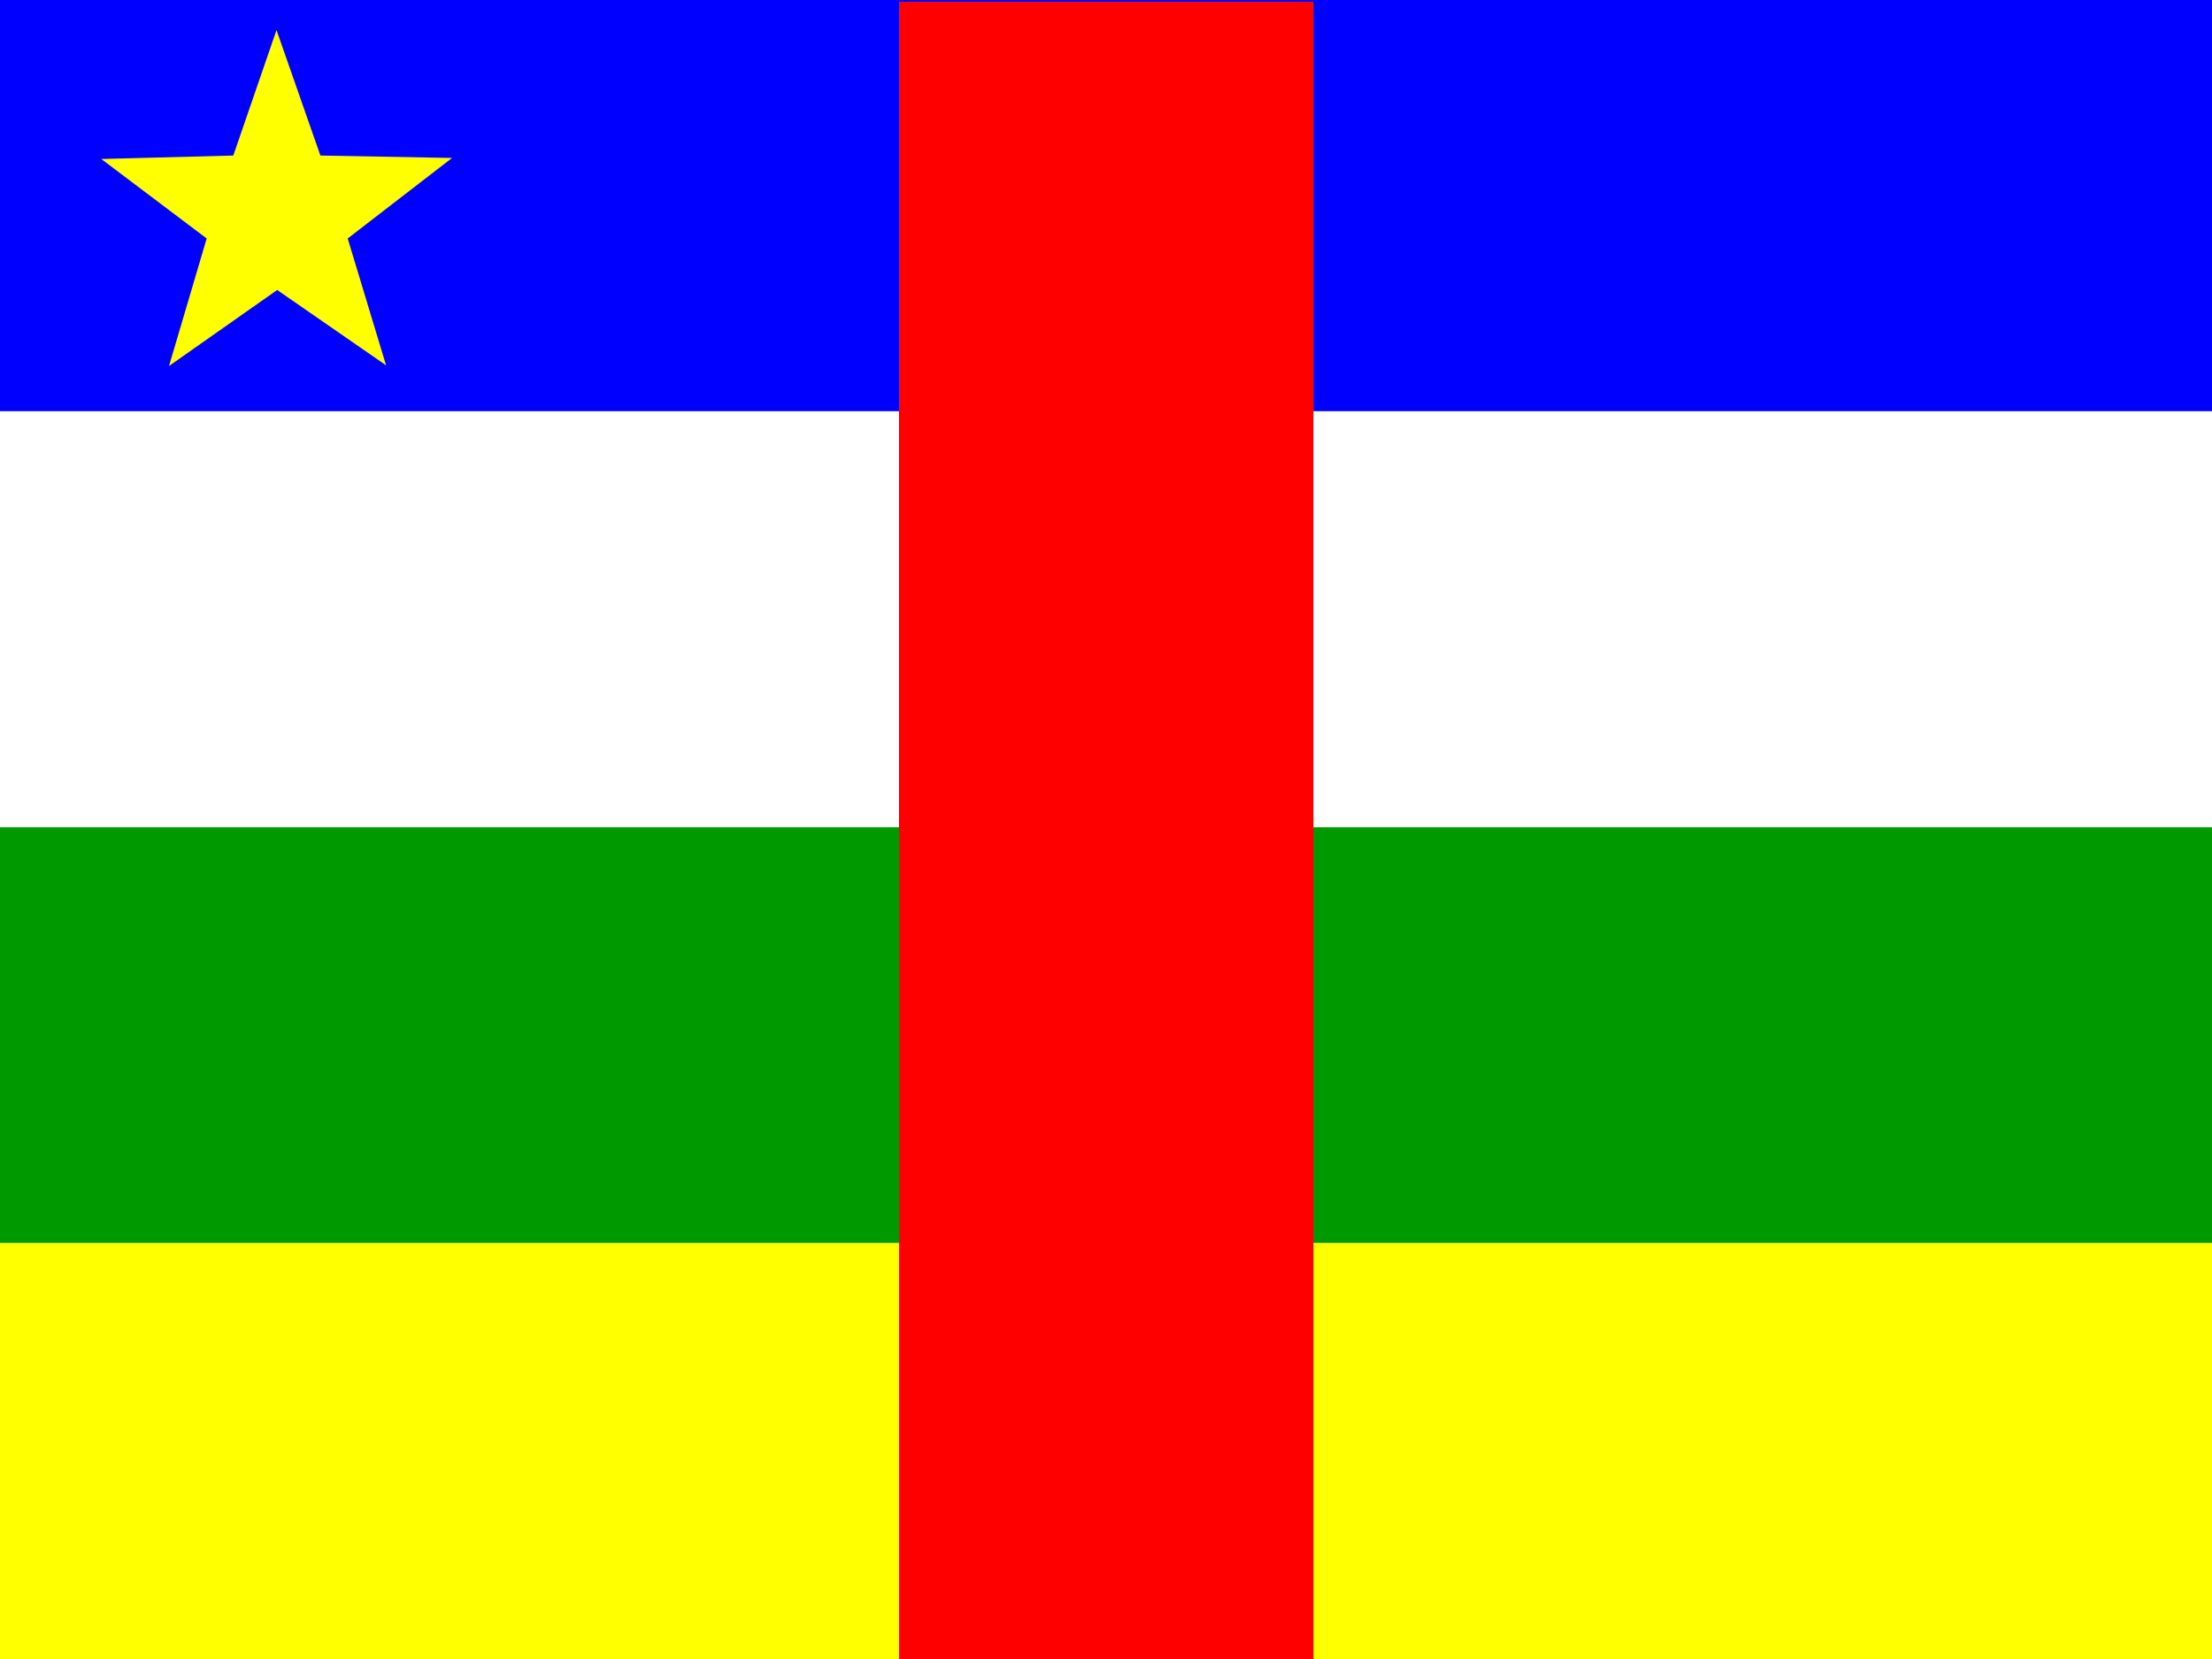
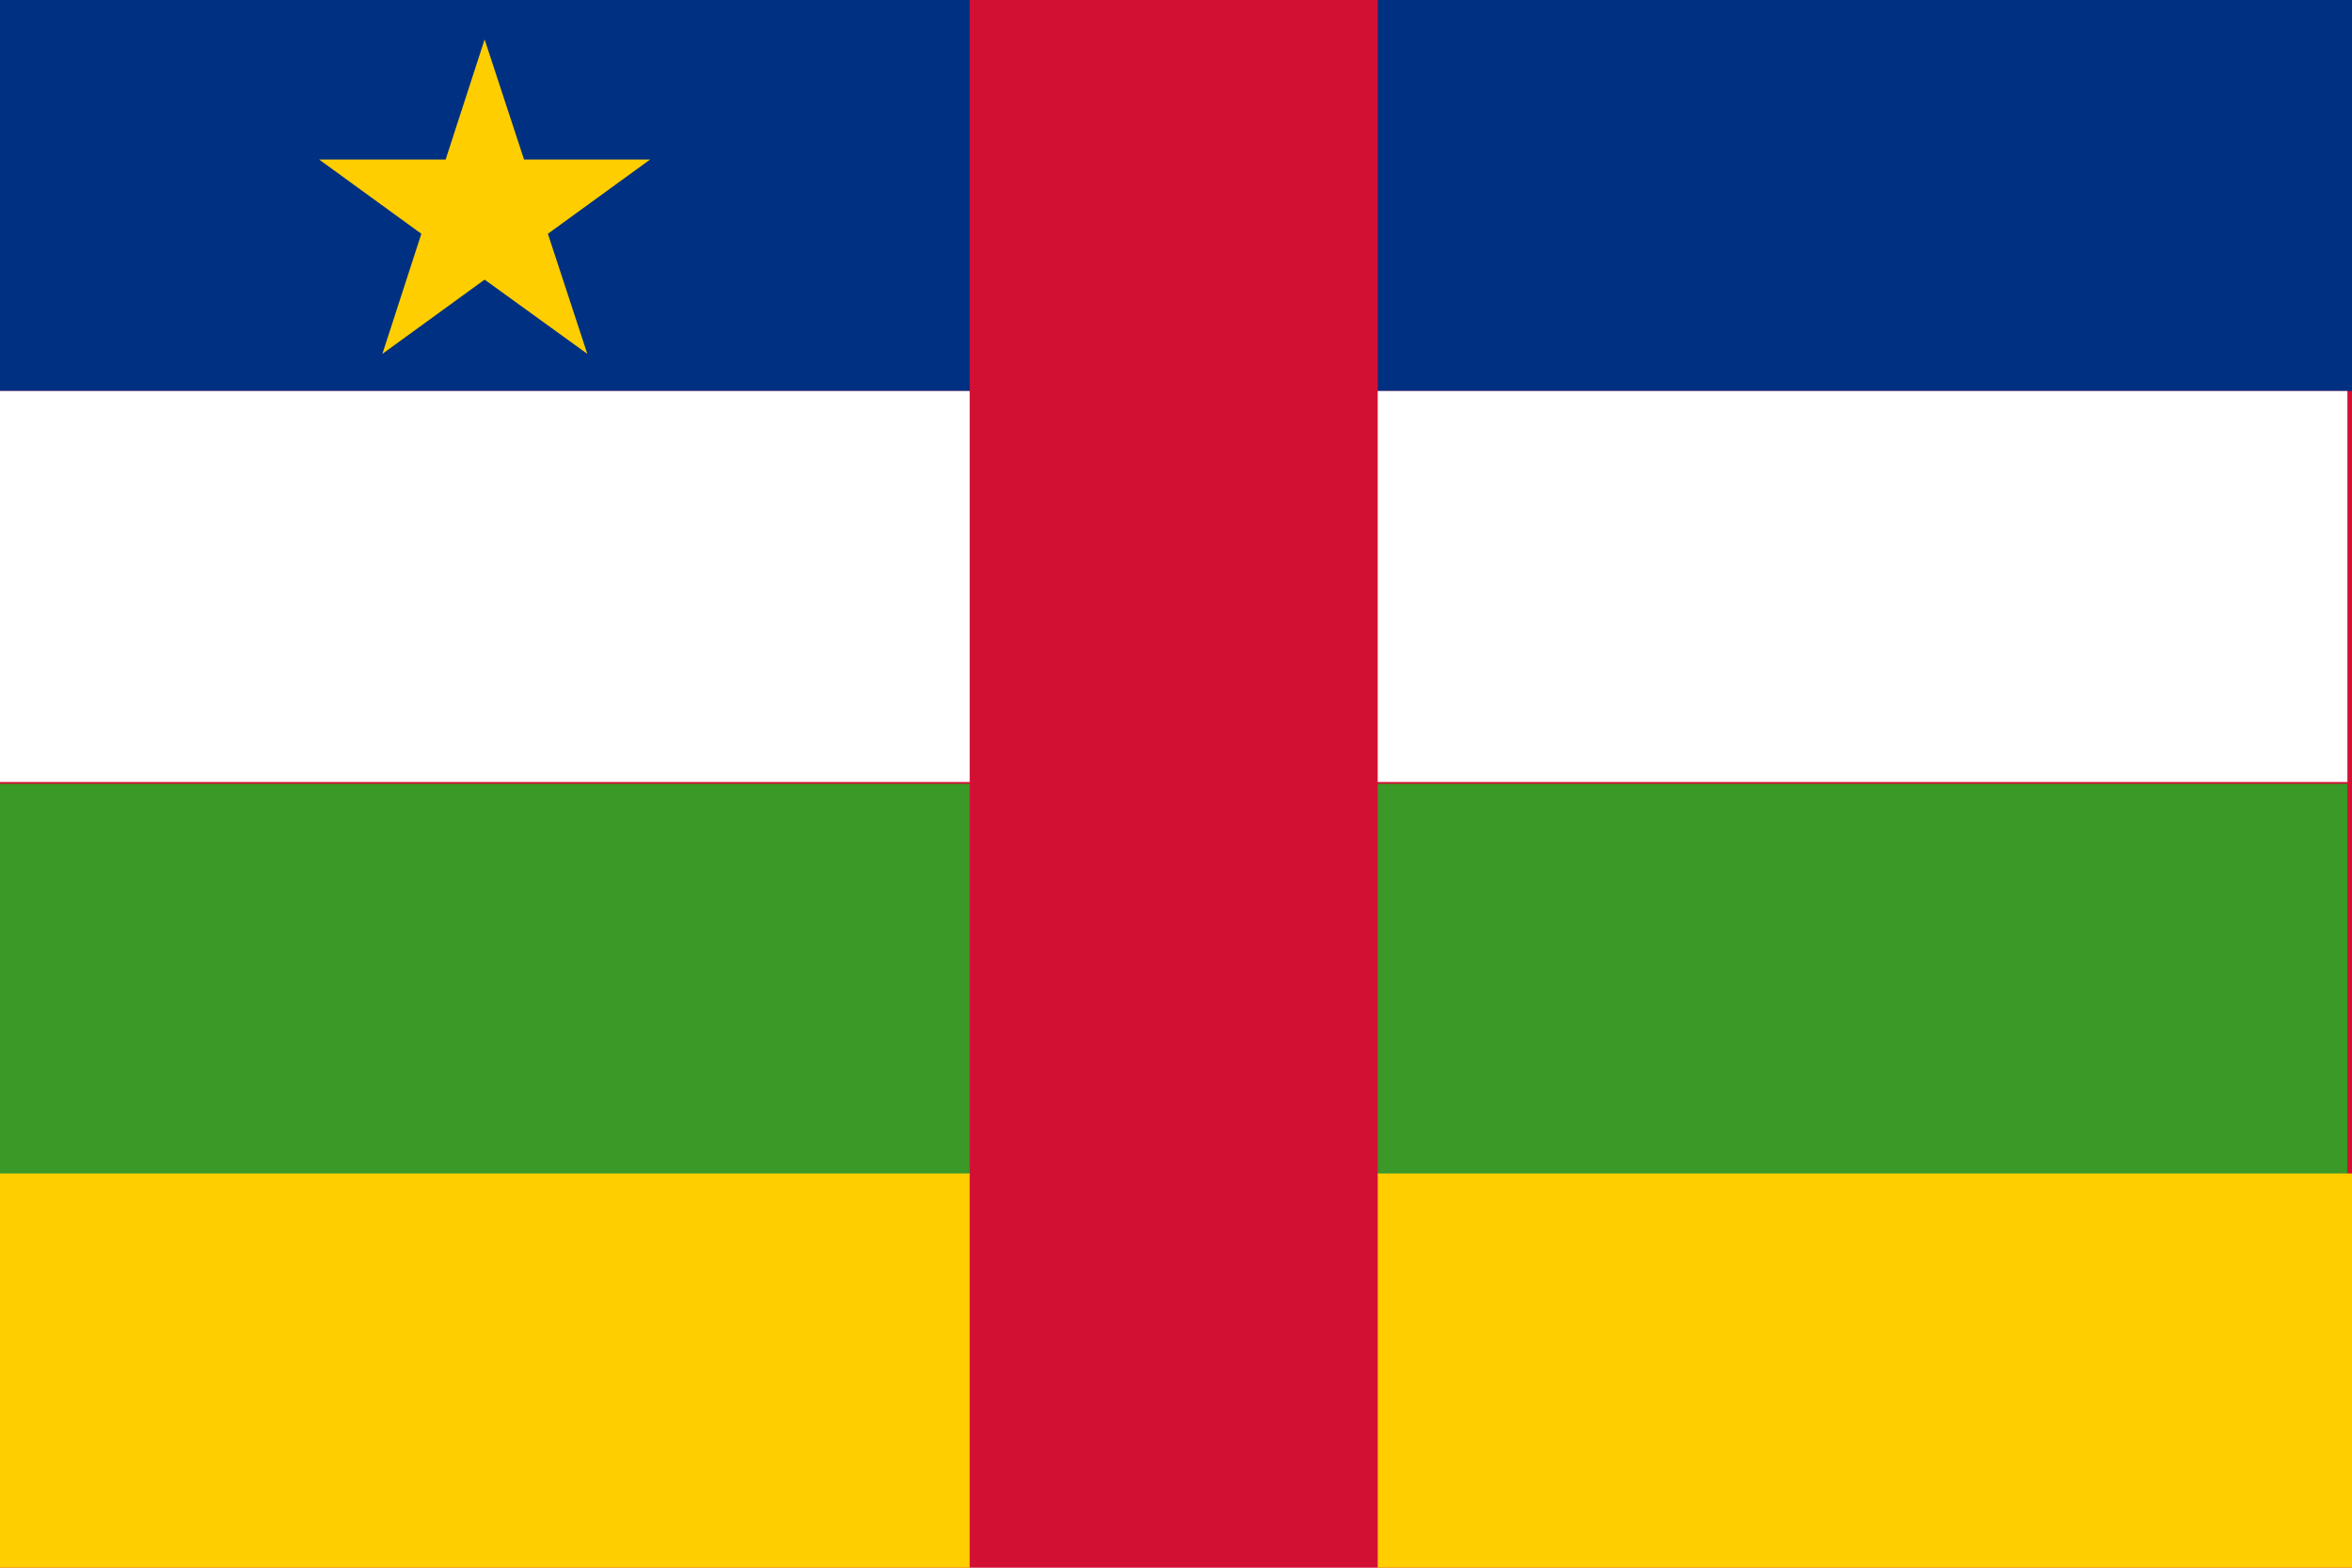
- <svg xmlns="http://www.w3.org/2000/svg" id="flag-icons-cf" viewBox="0 0 640 480">
-   <defs>
-     <clipPath id="cf-a">
-       <path fill-opacity=".7" d="M-12.4 32h640v480h-640z" />
-     </clipPath>
-   </defs>
-   <g fill-rule="evenodd" clip-path="url(#cf-a)" transform="translate(12.4 -32)">
-     <path fill="#00f" d="M-52 32h719.3v119H-52z" />
-     <path fill="#ff0" d="M-52 391.6h719.3V512H-52z" />
-     <path fill="#009a00" d="M-52 271.3h719.3v120.3H-52z" />
-     <path fill="#fff" d="M-52 151h719.3v120.3H-52z" />
-     <path fill="red" d="M247.7 32.5h119.9V512H247.7z" />
-     <path fill="#ff0" d="m99.3 137.7-31.5-21.8-31.3 22L47.4 101 16.9 78l38.2-1 12.5-36.3L80.3 77l38.1.7L88.2 101" />
+ <svg xmlns="http://www.w3.org/2000/svg" version="1.1" viewBox="0 0 513 342">
+   <rect fill="#d21034" width="513" height="342" />
+   <g fill="#3a9927">
+     <rect y="171" width="211.5" height="85.3" />
+     <rect x="300.5" y="171" width="211.5" height="85.3" />
+   </g>
+   <polygon fill="#003082" points="0,0 0,0 0,85.3 211.5,85.3 211.5,0 300.5,0 300.5,85.3 513,85.3 513,0 513,0 " />
+   <g fill="#FFFFFF">
+     <rect x="300.5" y="85.3" width="211.5" height="85.3" />
+     <rect y="85.3" width="211.5" height="85.3" />
+   </g>
+   <g fill="#ffce00">
+     <polygon points="300.5,342 211.5,342 211.5,256 0,256 0,342 0,342 513,342 513,342 513,256 300.5,256  " />
+     <polygon points="105.7,8.6 114.3,34.8 141.8,34.8 119.5,51 128.1,77.2 105.7,61 83.4,77.2 91.9,51 69.6,34.8   97.2,34.8  " />
  </g>
</svg>
